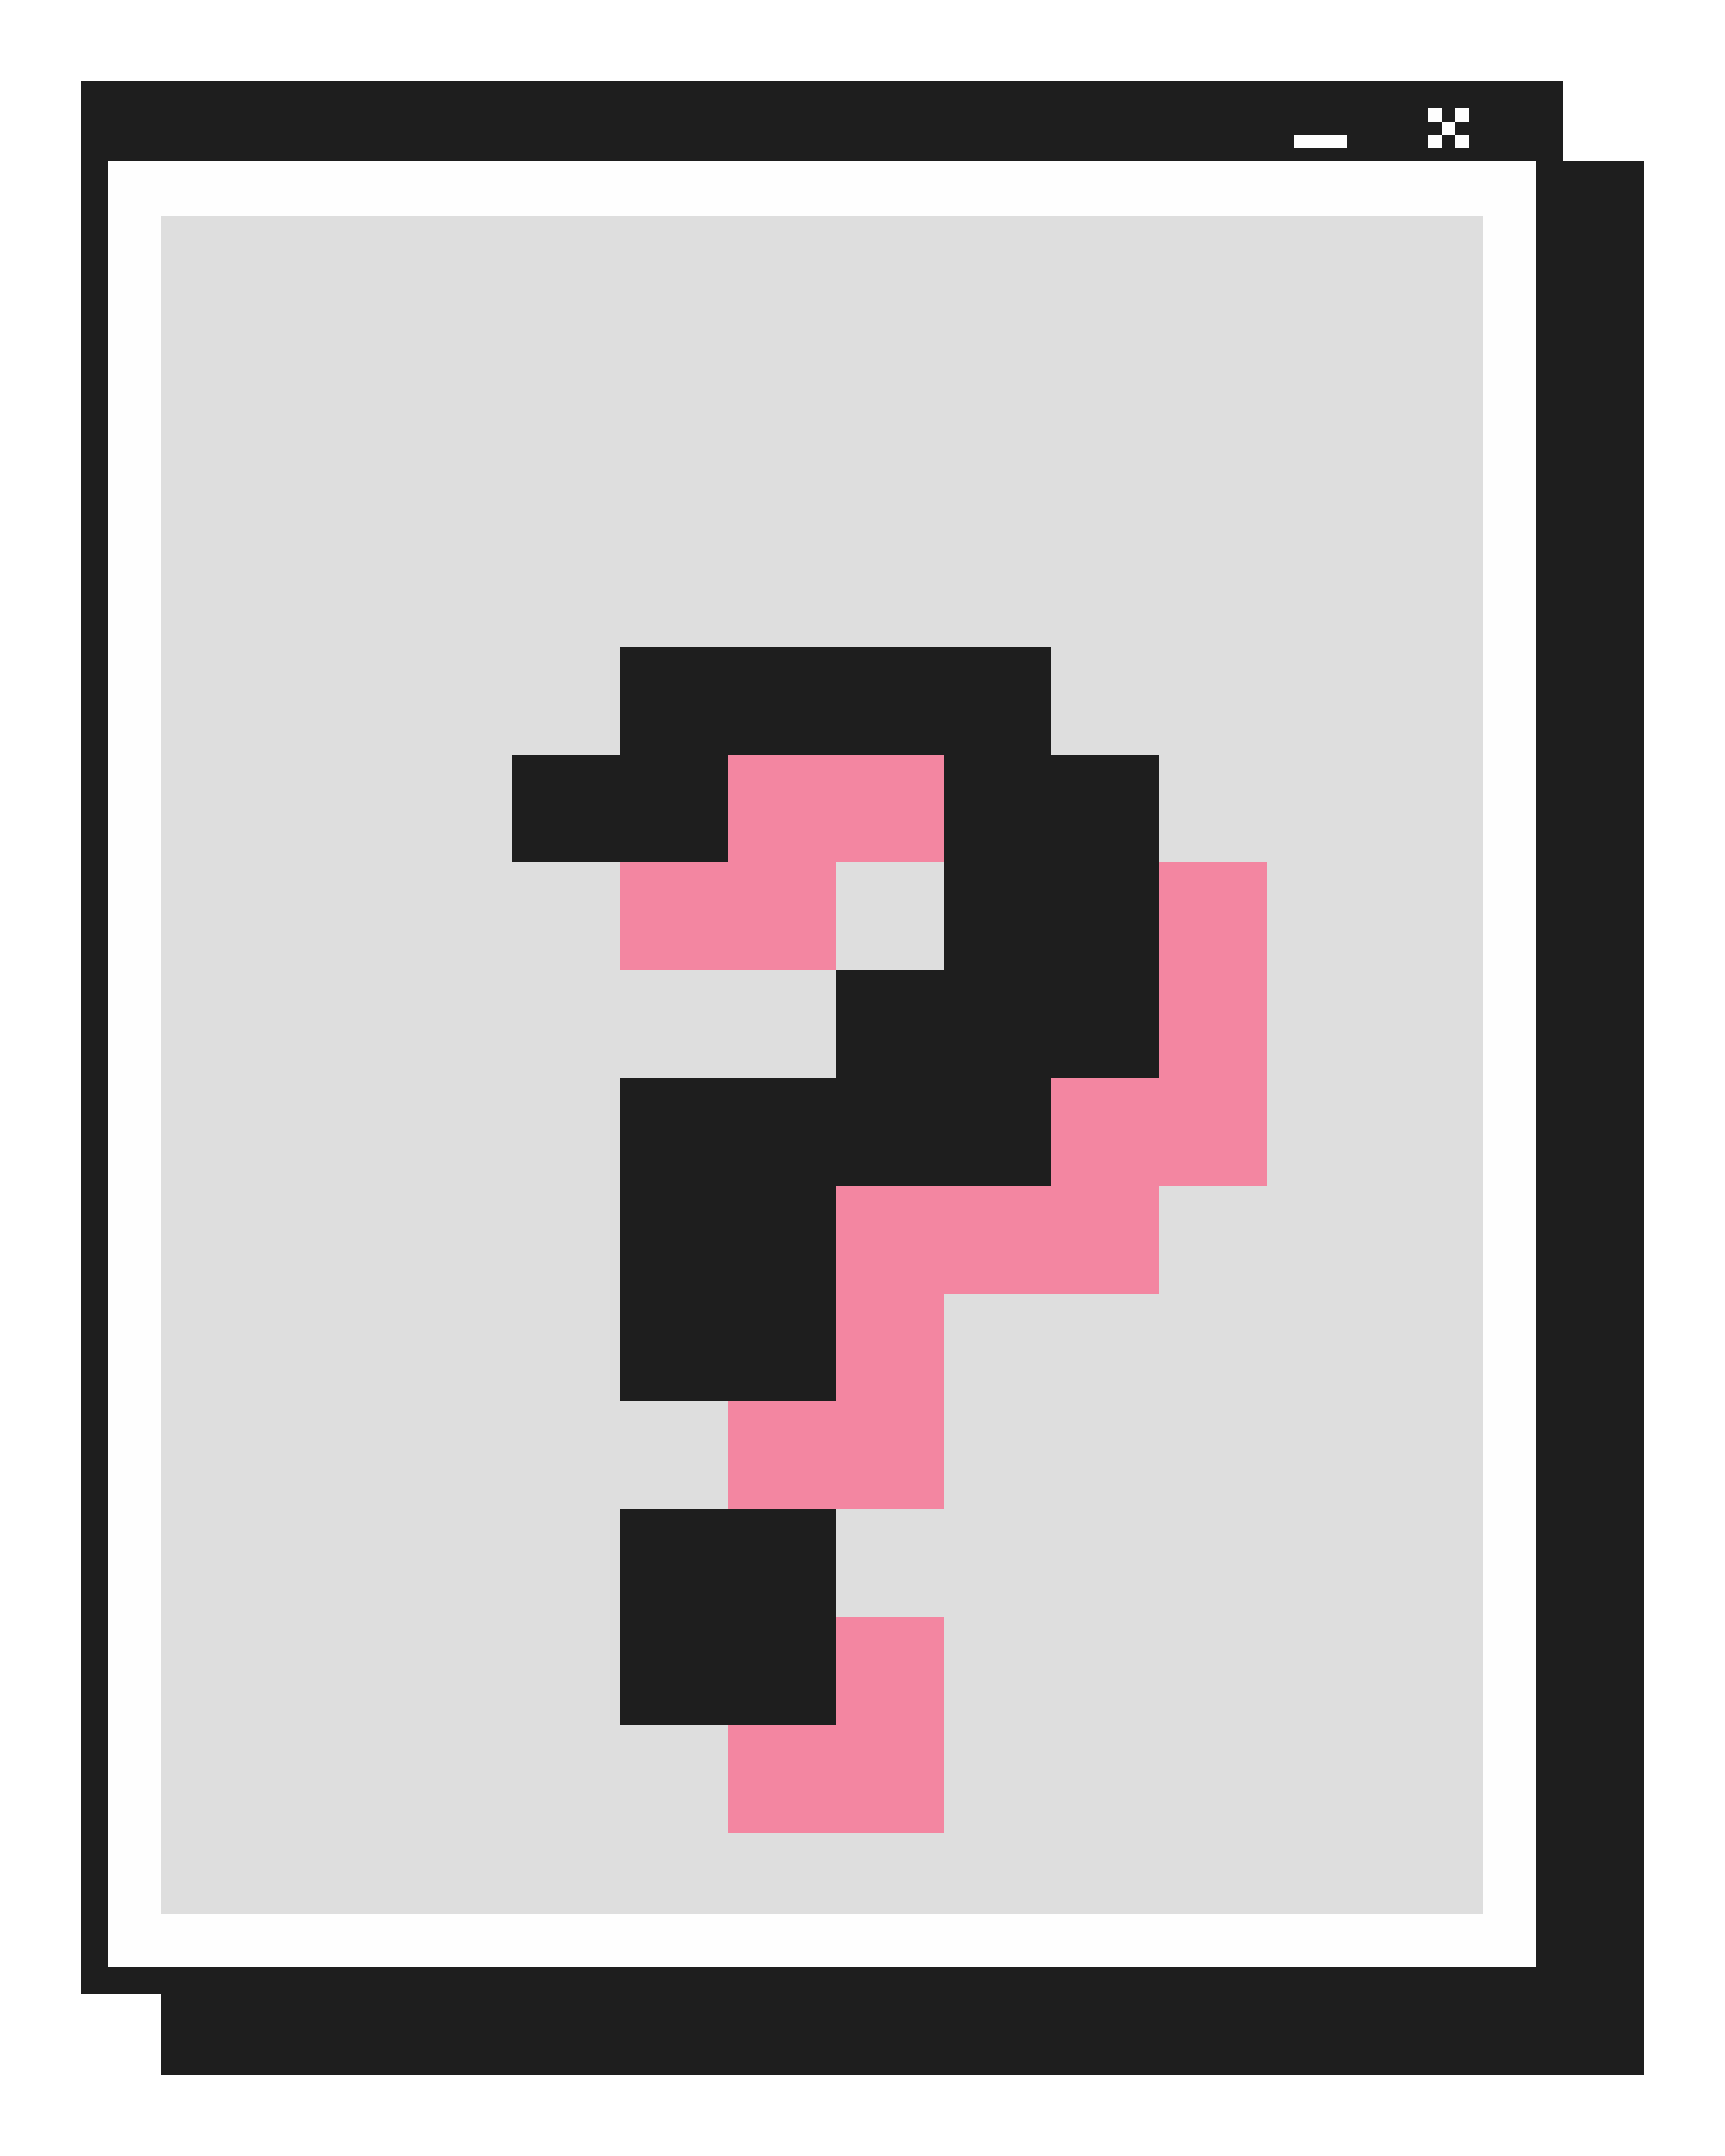
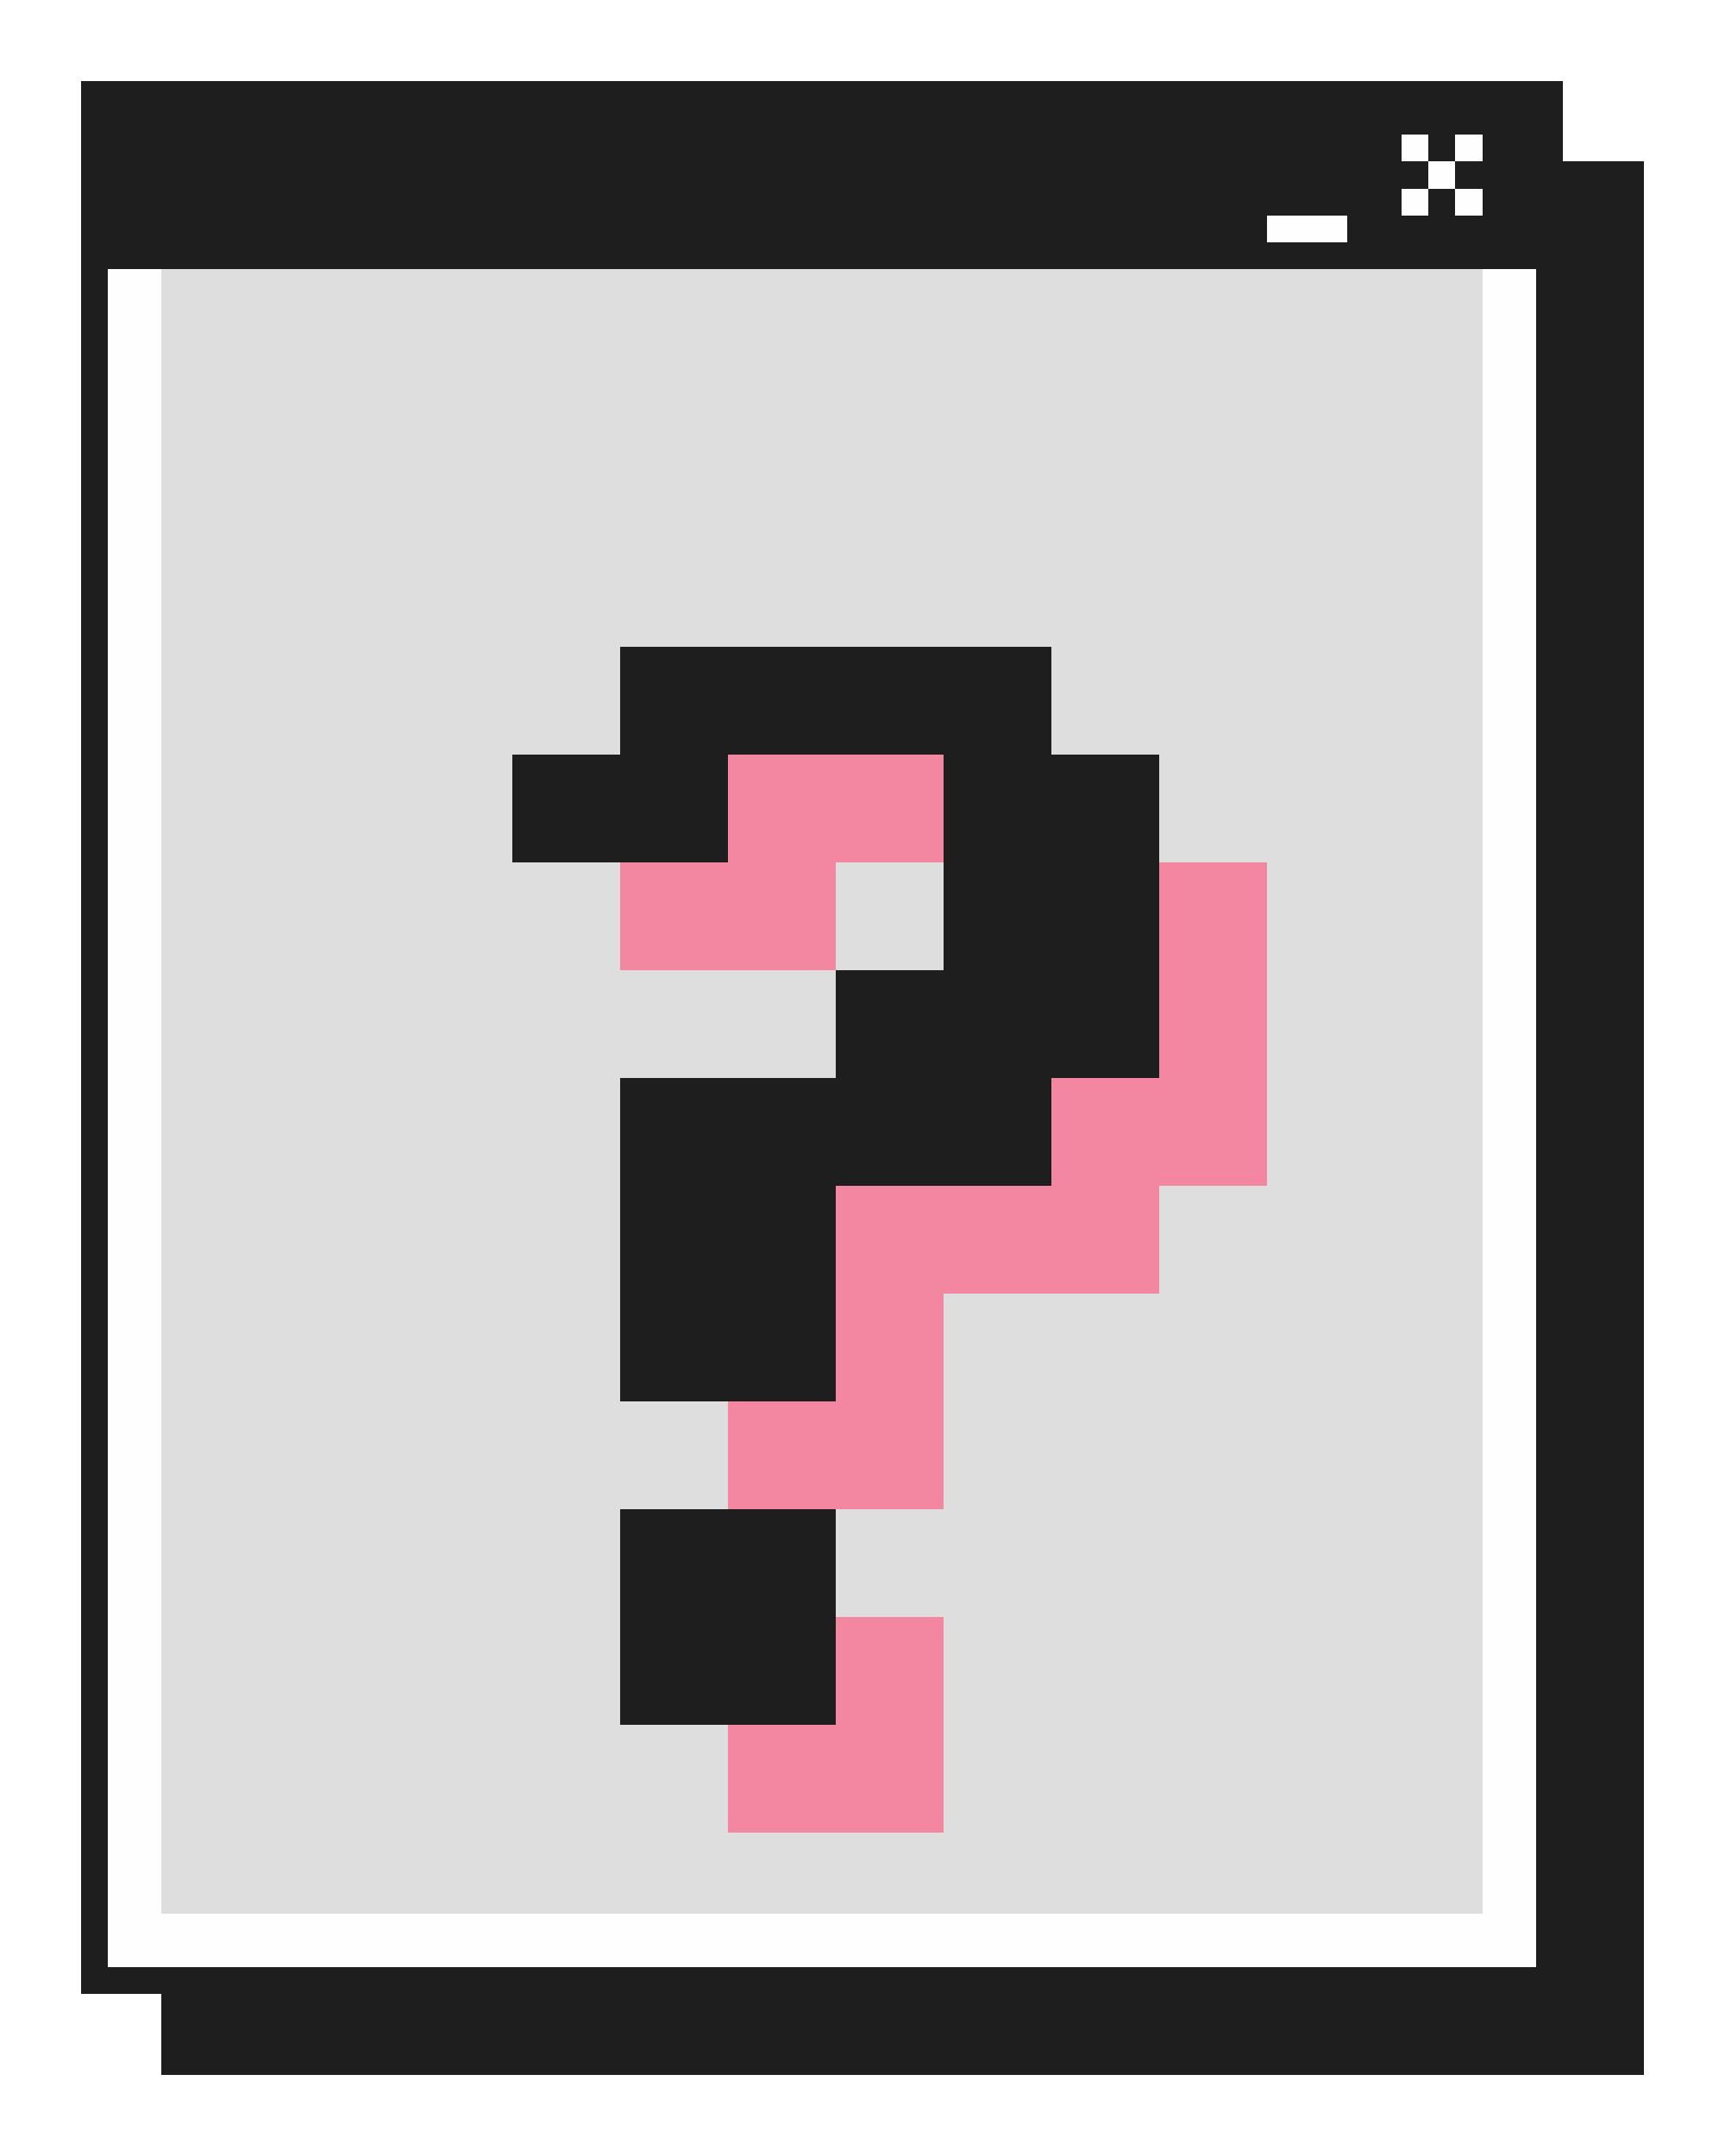
<svg xmlns="http://www.w3.org/2000/svg" viewBox="0 0 64 80" shape-rendering="crispEdges">
  <path fill="#DEDEDE" d="M4 6h53v67H4z" />
-   <path fill="#FEFEFE" fill-rule="evenodd" d="M4 4h53v69H4zM6 8v63h49V8z" />
  <path fill="#F386A1" d="M27 28h16v4h4v12h-4v4h-8v8h-8V44h8v-4h4v-8h-8v4h-8v-4h4zM27 60h8v8h-8z" />
-   <path fill="#1E1E1E" fill-rule="evenodd" d="M3 3h55v71H3zM4 4v69h53V4zM58 6h3v71H6v-3h52zM4 4h53v2H4zM48 5h2v.5h-2zM53 4h.5v.5h.5V4h.5v.5H54V5h.5v.5H54V5h-.5v.5H53V5h.5v-.5H53zM23 24h16v4h4v12h-4v4h-8v8h-8V40h8v-4h4v-8h-8v4h-8v-4h4zM23 56h8v8h-8z" />
+   <path fill="#1E1E1E" fill-rule="evenodd" d="M3 3h55v71H3zM4 4v69h53V4zM58 6h3v71H6v-3h52zM4 4h53v6H4zM23 24h16v4h4v12h-4v4h-8v8h-8V40h8v-4h4v-8h-8v4h-8v-4h4zM23 56h8v8h-8z" />
+   <path fill="#FEFEFE" fill-rule="evenodd" d="M4 10h53v63H4zM6 10v61h49V10zM47 8h3v1h-3zM52 5h1v1h-1zM54 5h1v1h-1zM53 6h1v1h-1zM52 7h1v1h-1zM54 7h1v1h-1z" />
</svg>
